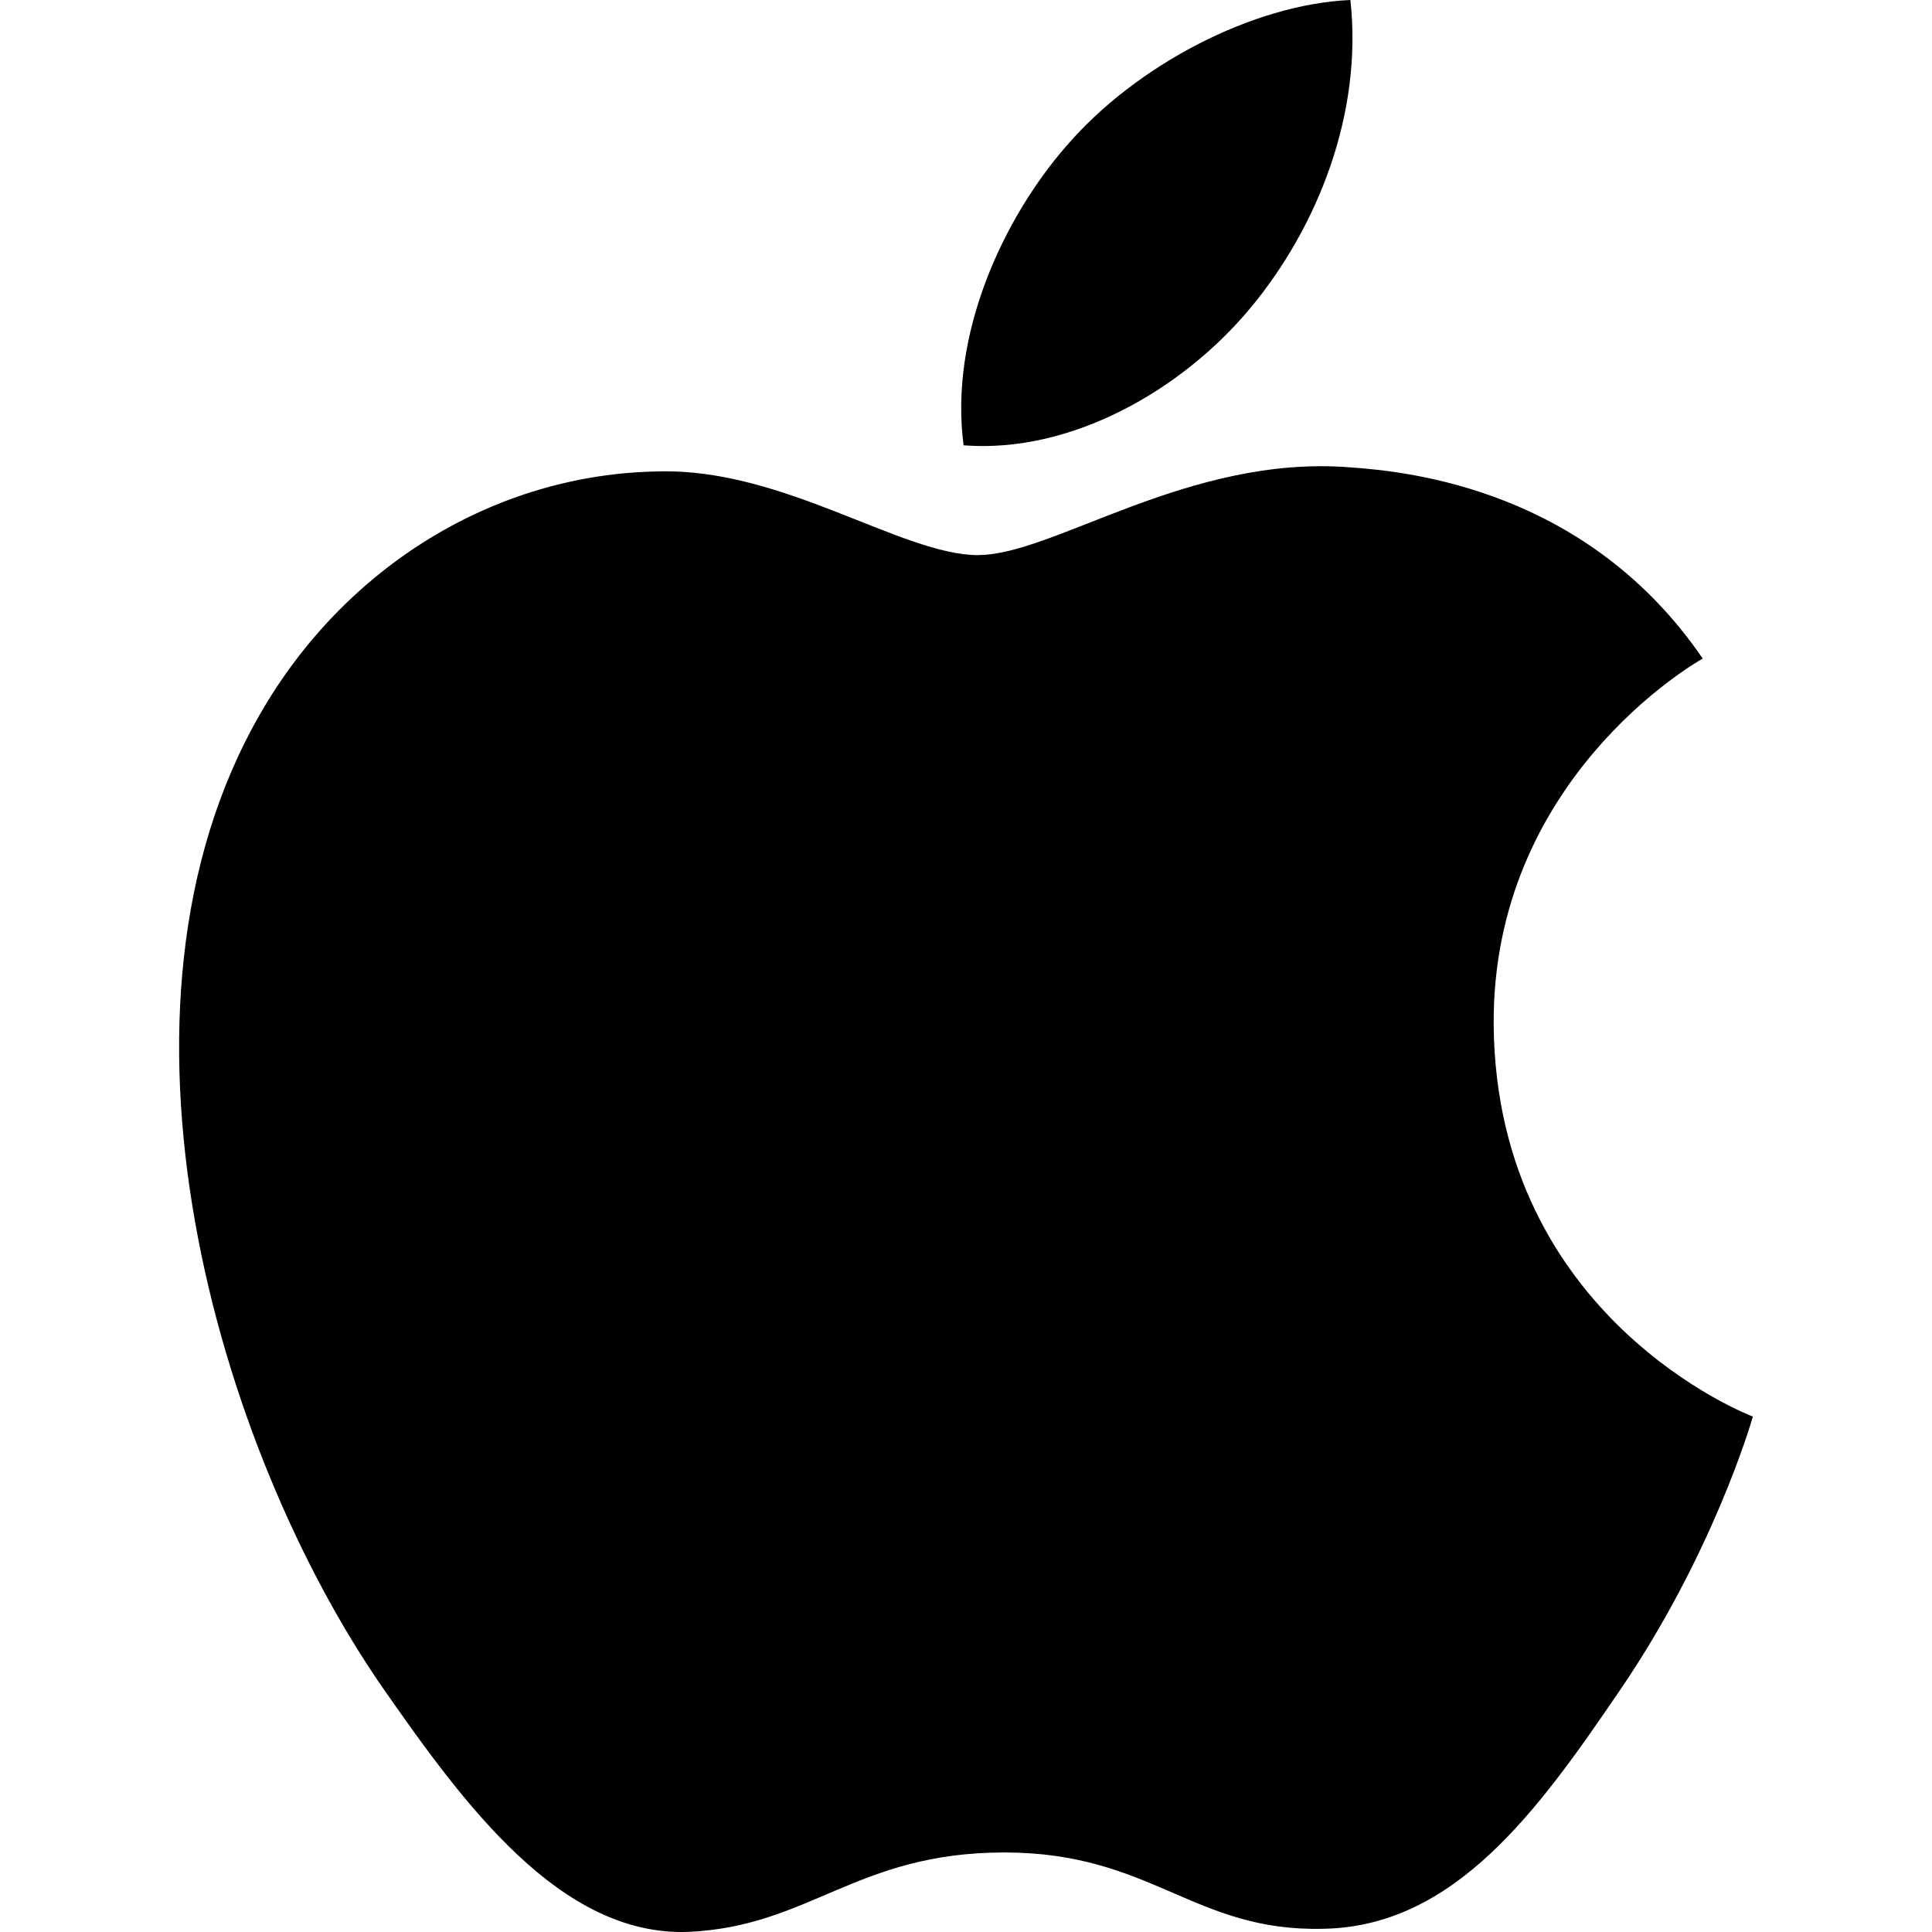
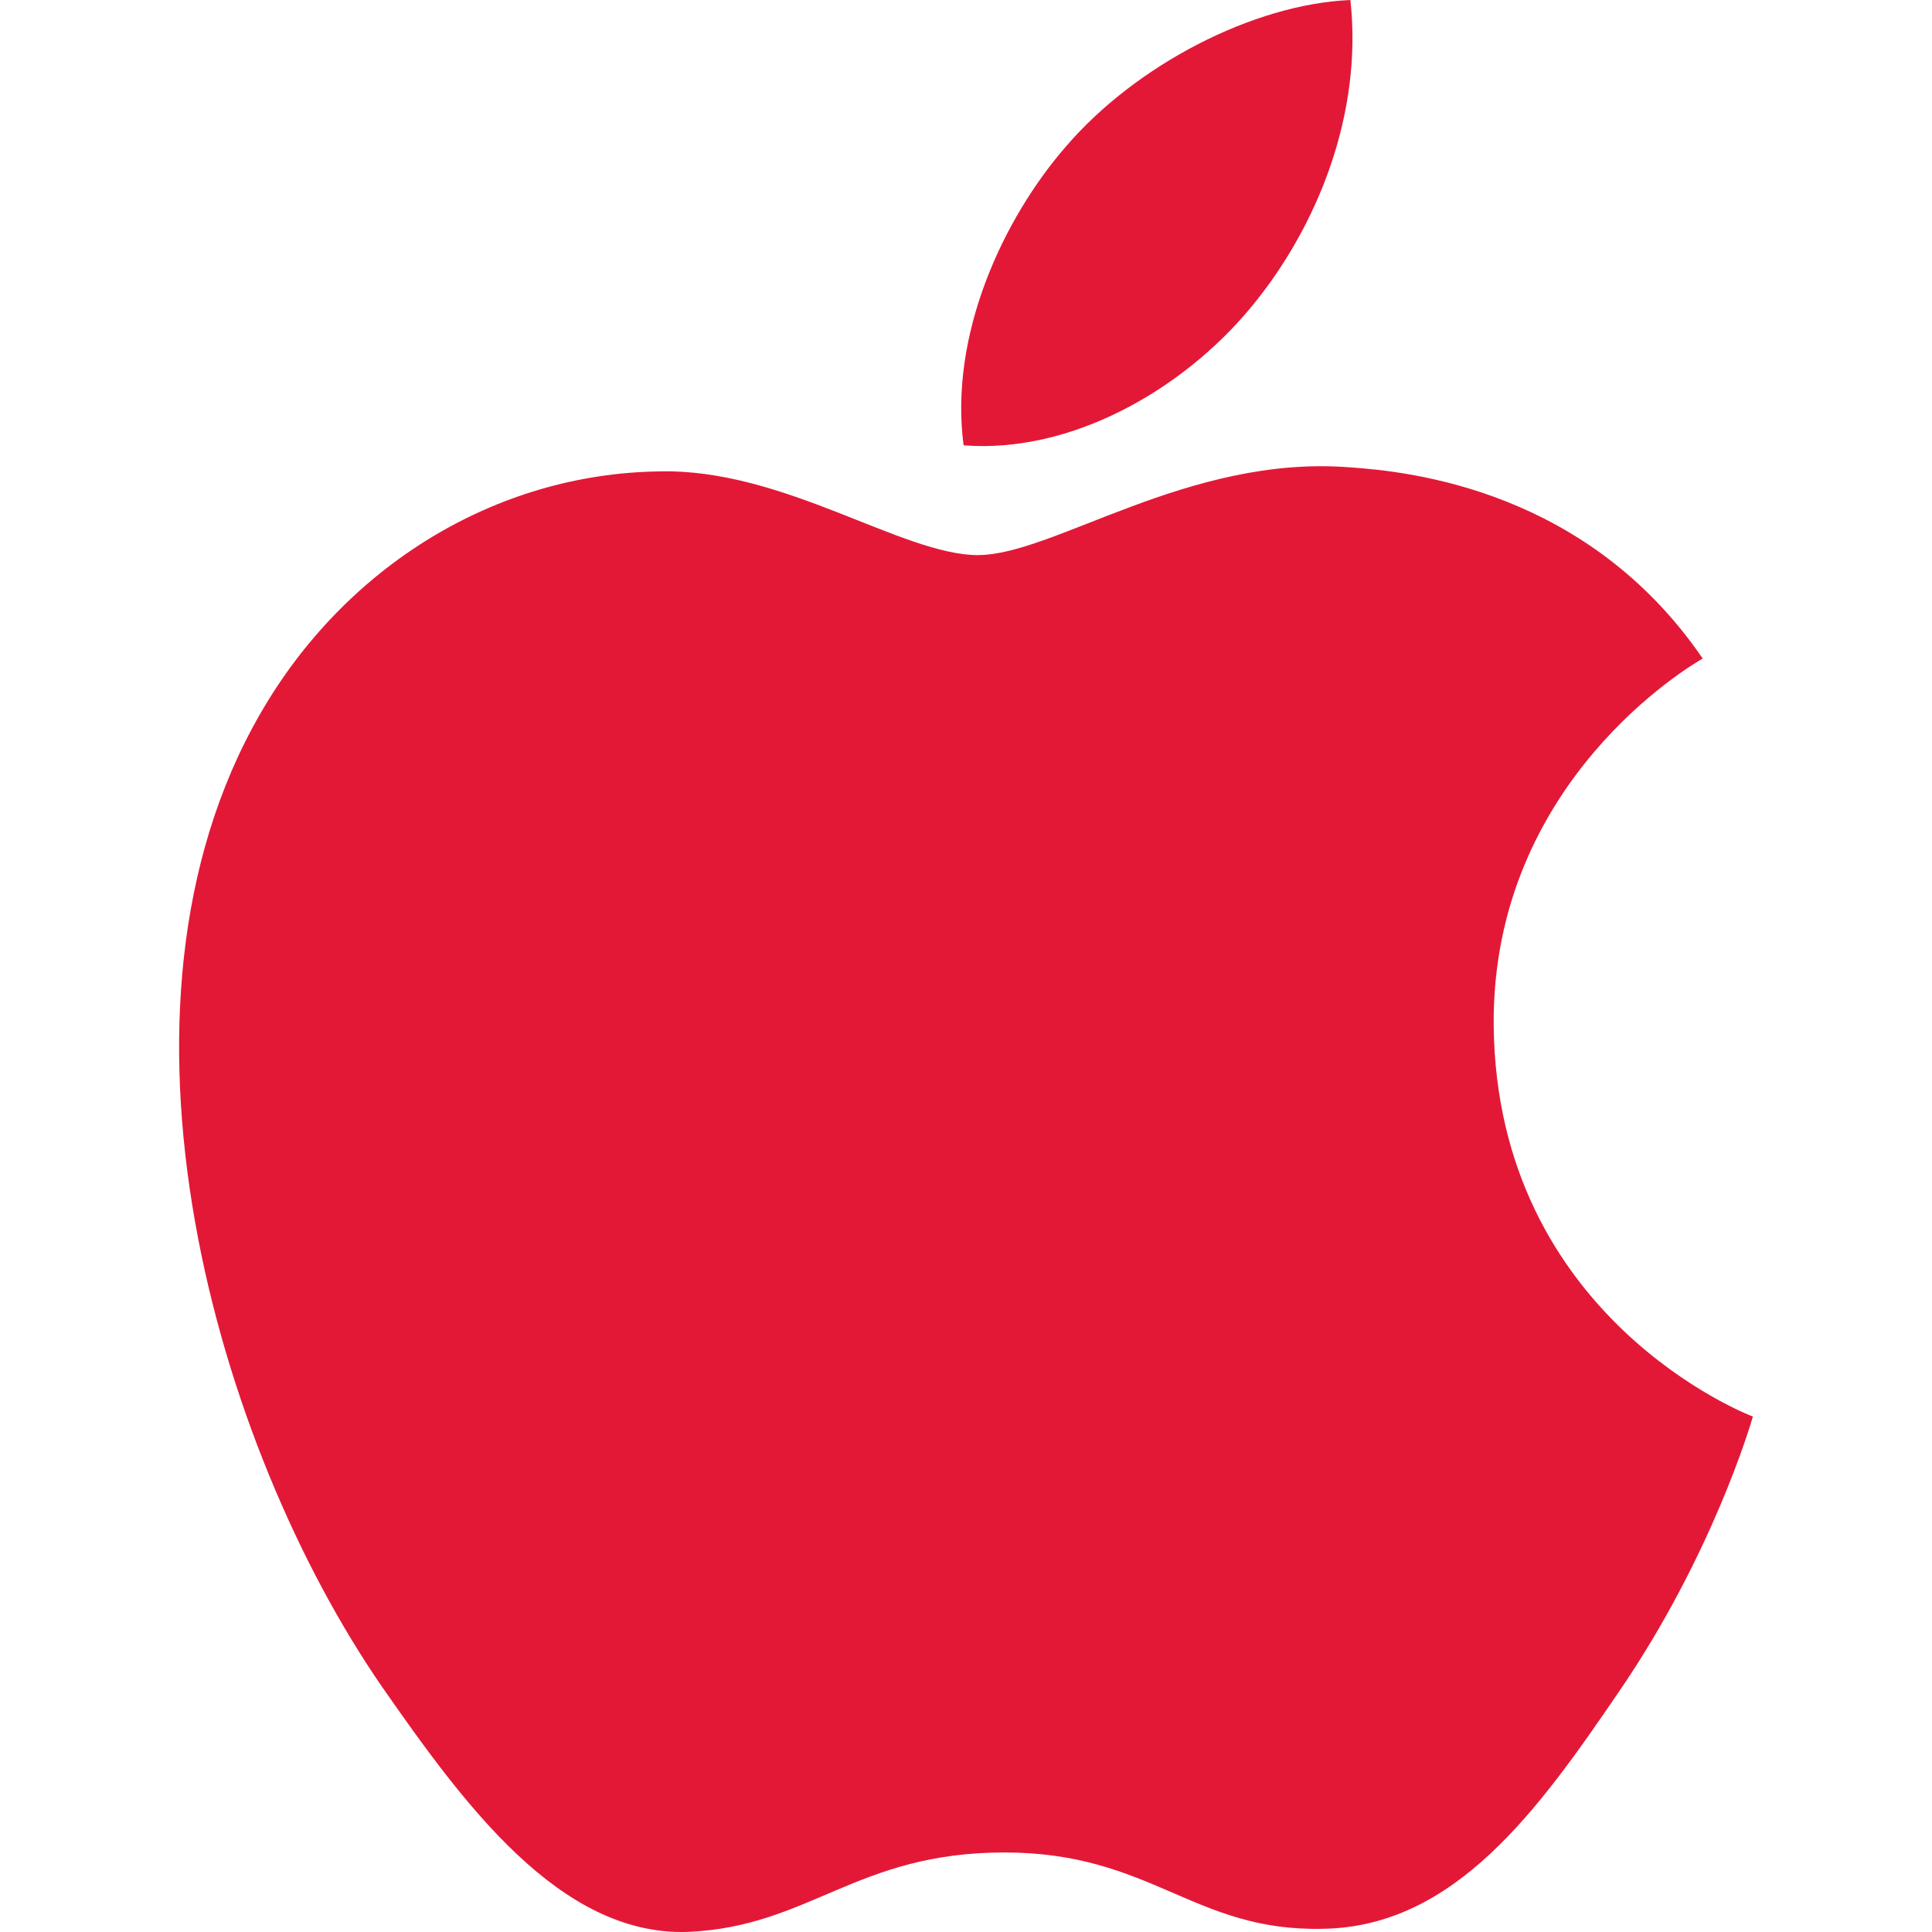
<svg xmlns="http://www.w3.org/2000/svg" role="img" viewBox="0 0 24 24">
-   <path d="M12.152 6.896c-.948 0-2.415-1.078-3.96-1.04-2.04.027-3.91 1.183-4.961 3.014-2.117 3.675-.546 9.103 1.519 12.09 1.013 1.454 2.208 3.09 3.792 3.039 1.52-.065 2.09-.987 3.935-.987 1.831 0 2.35.987 3.96.948 1.637-.026 2.676-1.48 3.676-2.948 1.156-1.688 1.636-3.325 1.662-3.415-.039-.013-3.182-1.221-3.22-4.857-.026-3.04 2.48-4.494 2.597-4.559-1.429-2.09-3.623-2.324-4.39-2.376-2-.156-3.675 1.09-4.61 1.09zM15.53 3.83c.843-1.012 1.4-2.427 1.245-3.83-1.207.052-2.662.805-3.532 1.818-.78.896-1.454 2.338-1.273 3.714 1.338.104 2.715-.688 3.559-1.701" />
+   <path fill="#E31837" d="M12.152 6.896c-.948 0-2.415-1.078-3.96-1.04-2.04.027-3.91 1.183-4.961 3.014-2.117 3.675-.546 9.103 1.519 12.09 1.013 1.454 2.208 3.09 3.792 3.039 1.52-.065 2.09-.987 3.935-.987 1.831 0 2.35.987 3.96.948 1.637-.026 2.676-1.48 3.676-2.948 1.156-1.688 1.636-3.325 1.662-3.415-.039-.013-3.182-1.221-3.22-4.857-.026-3.04 2.48-4.494 2.597-4.559-1.429-2.09-3.623-2.324-4.39-2.376-2-.156-3.675 1.09-4.61 1.09zM15.53 3.83c.843-1.012 1.4-2.427 1.245-3.83-1.207.052-2.662.805-3.532 1.818-.78.896-1.454 2.338-1.273 3.714 1.338.104 2.715-.688 3.559-1.701" />
</svg>
